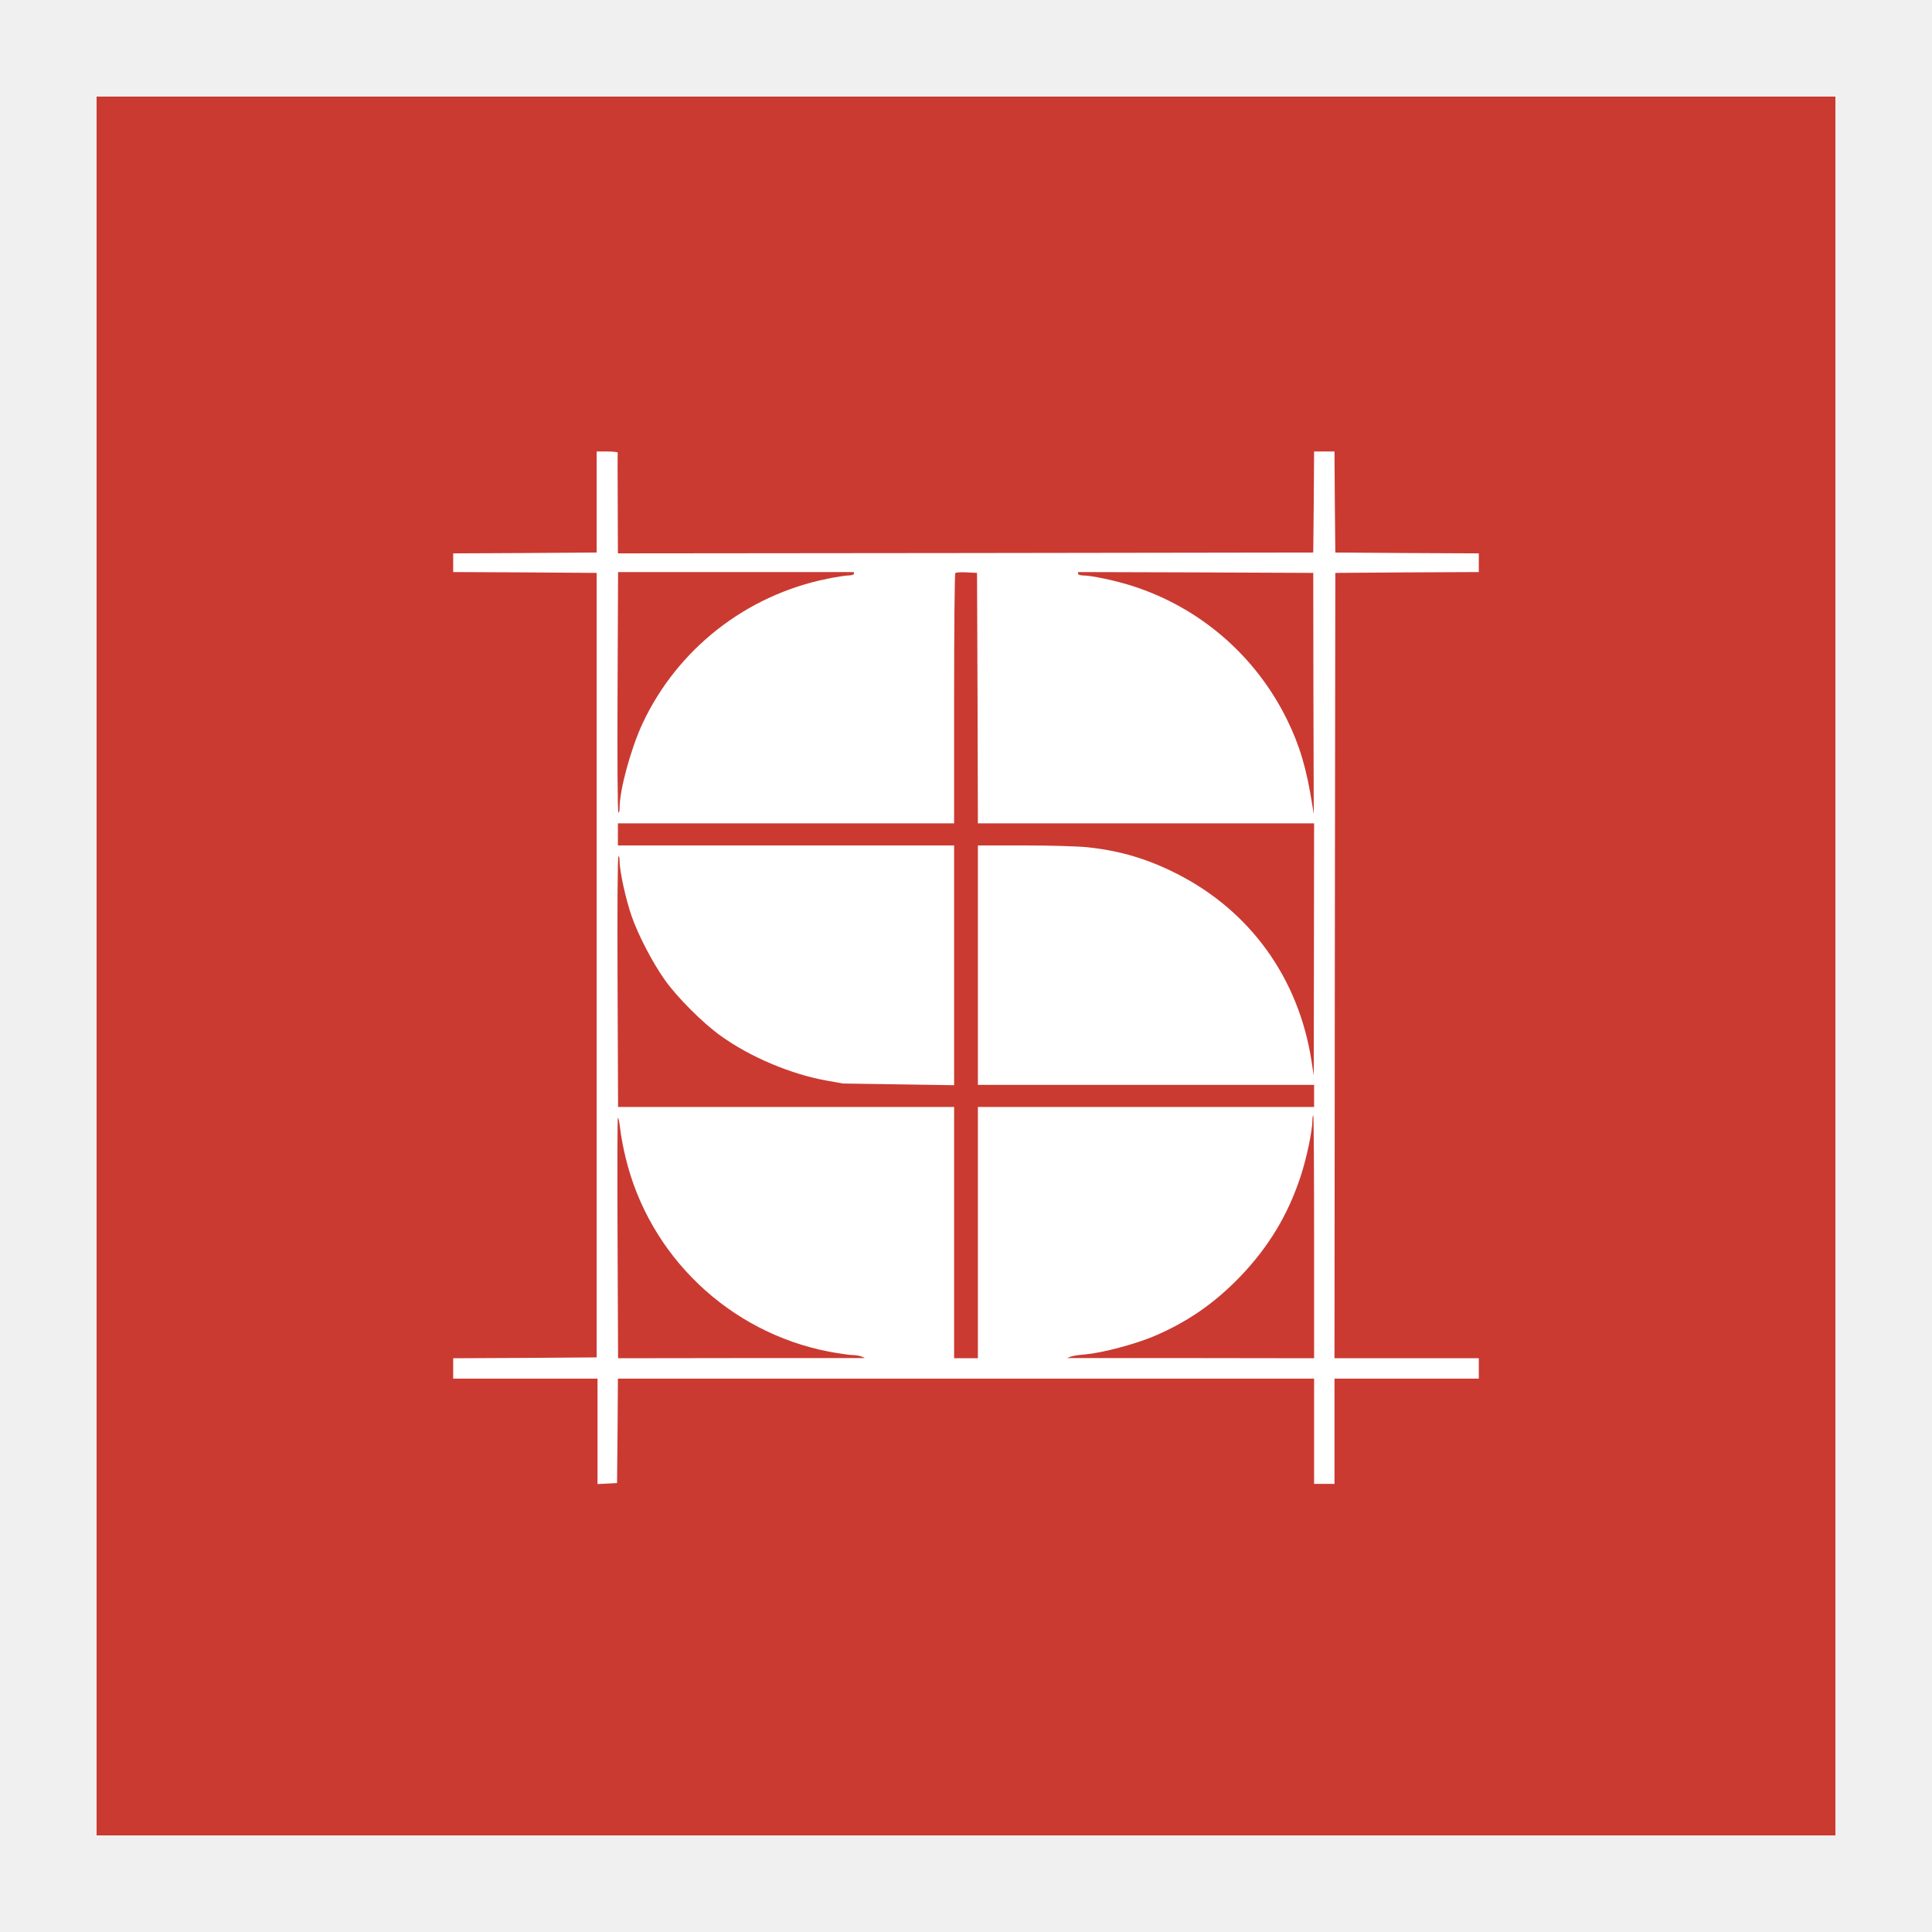
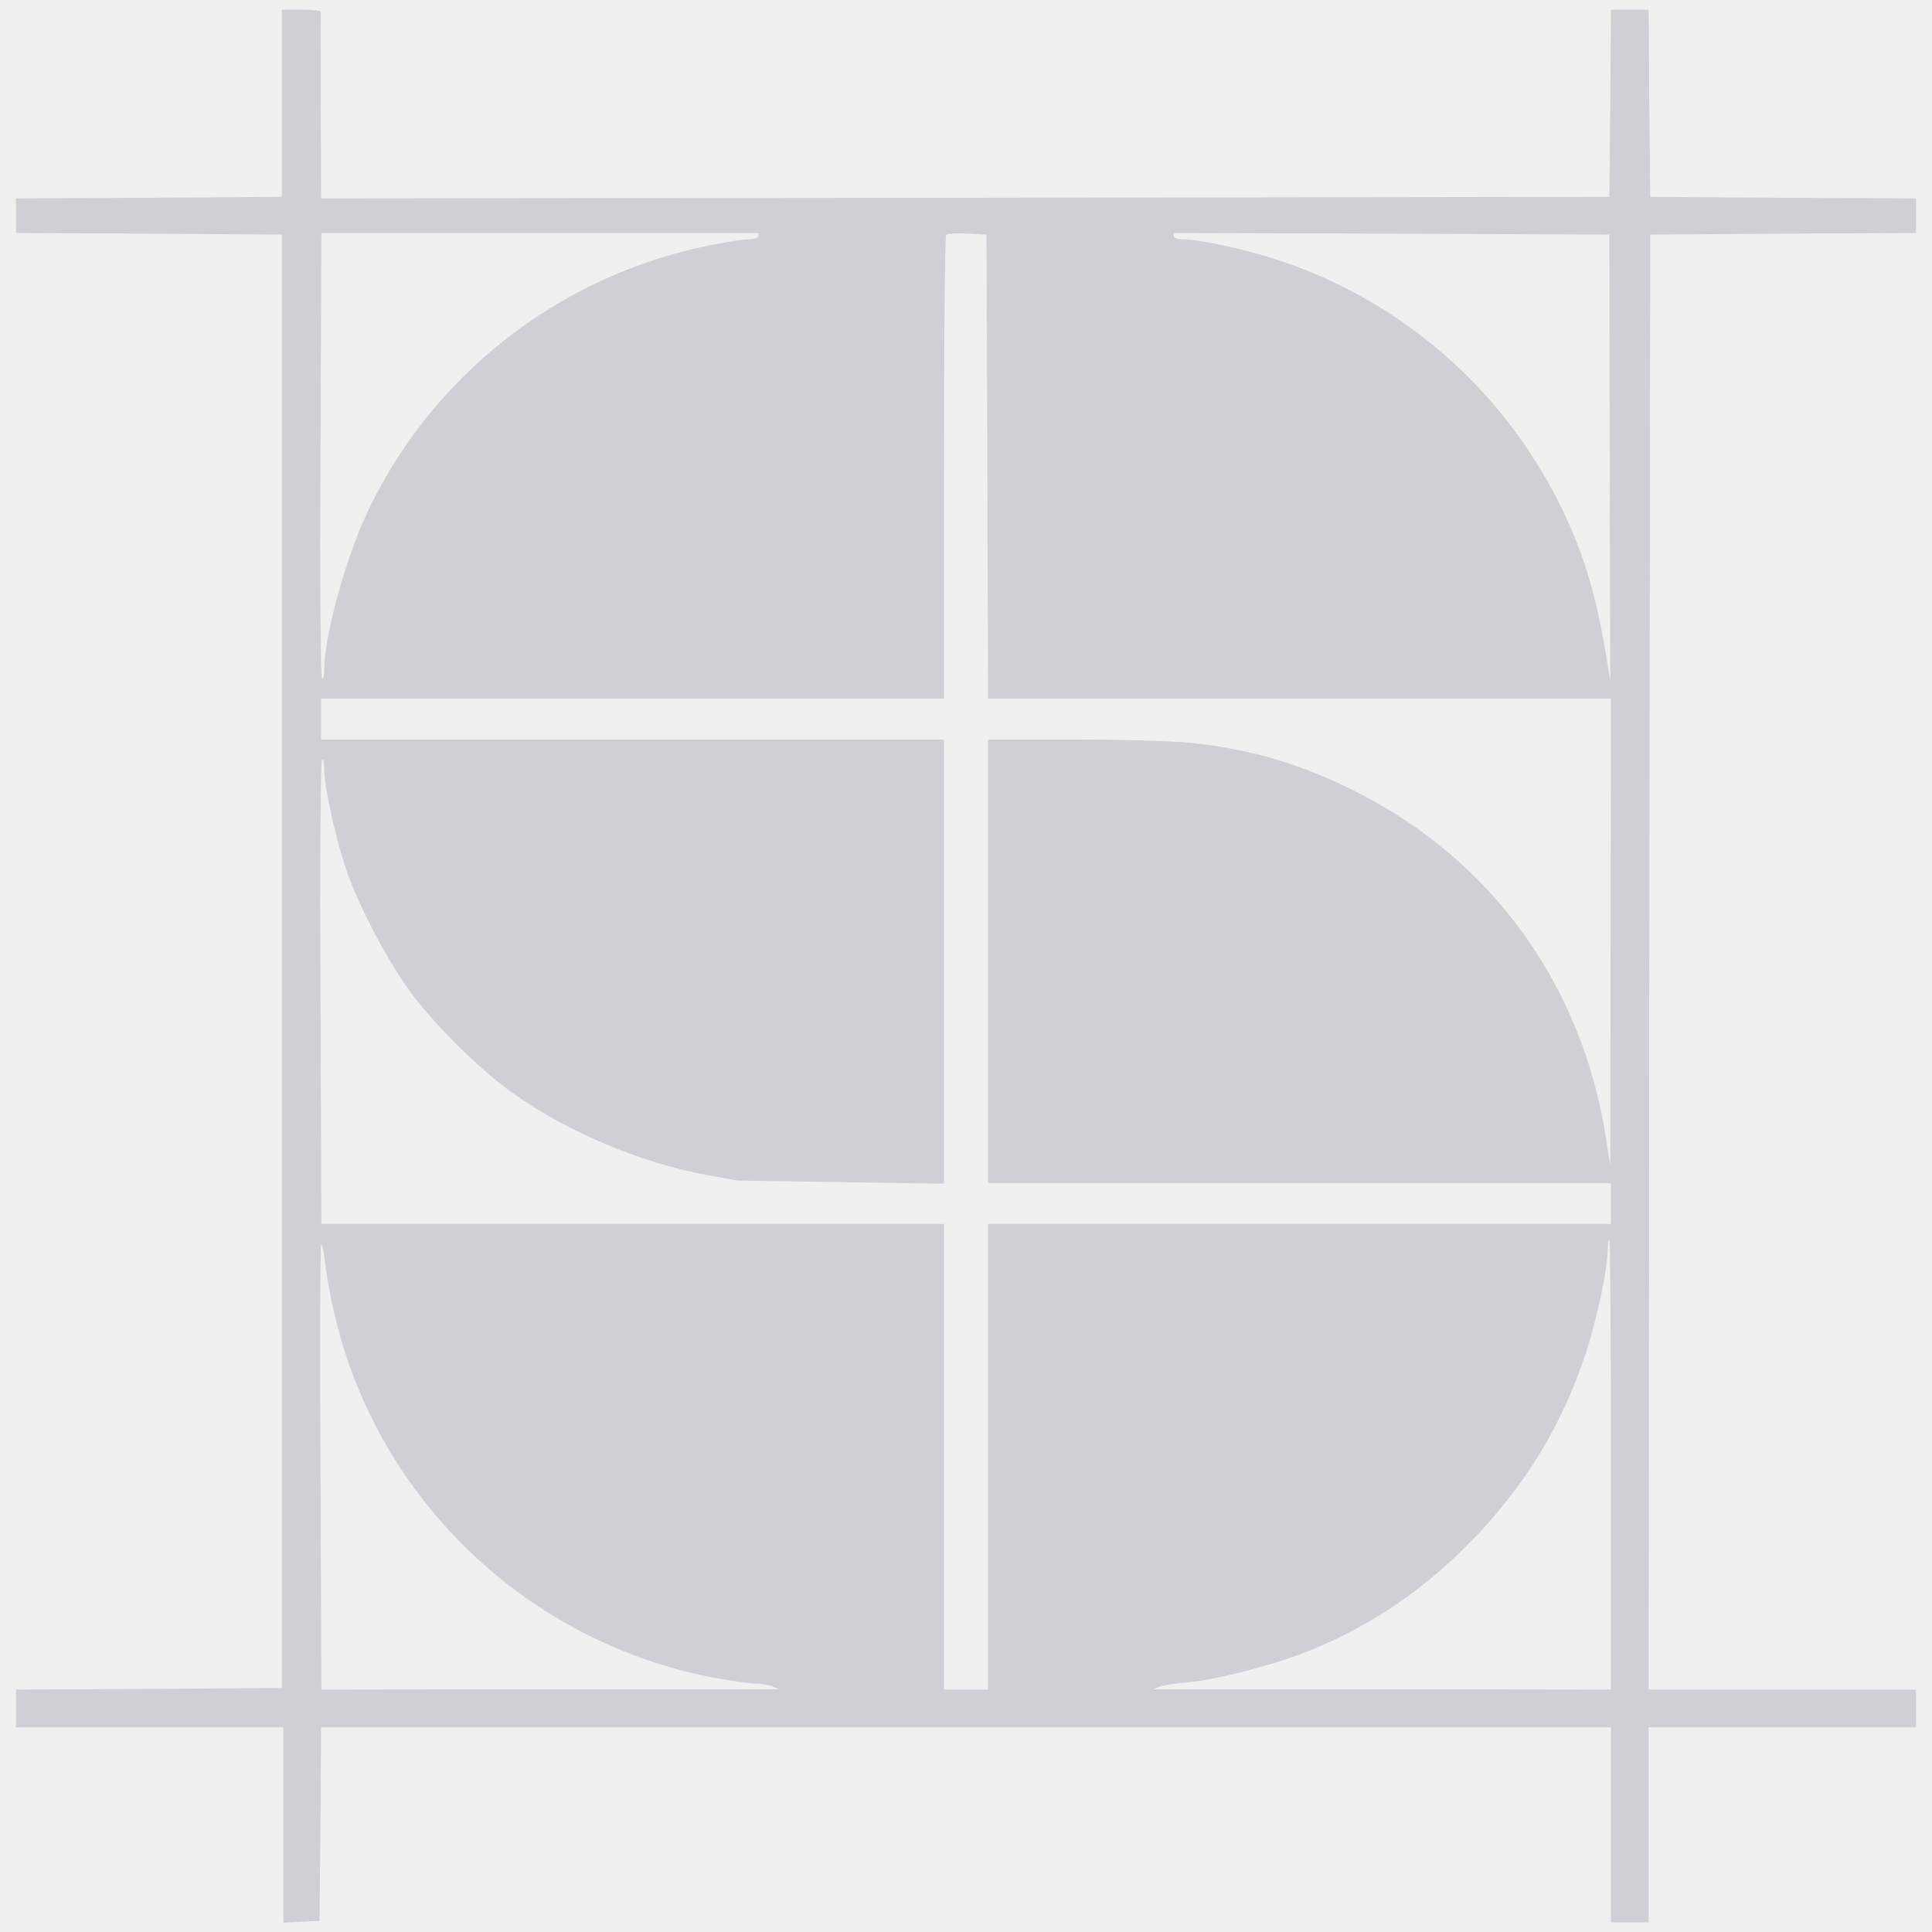
- <svg xmlns="http://www.w3.org/2000/svg" width="40" height="40" viewBox="0 0 40 40">
-   <g transform="translate(2 2) scale(0.03515625)">
-     <rect x="0" y="0" width="1024" height="1024" fill="#CA3A31" />
-     <g transform="translate(0,1024) scale(0.1,-0.1)" fill="#FFFFFF" stroke="none">
+ <svg xmlns="http://www.w3.org/2000/svg" width="20" height="20" viewBox="0 0 20 20">
+   <g transform="translate(-6.673684 -6.70625) scale(0.032566)">
+     <g transform="translate(0,1024) scale(0.1,-0.1)" fill="#CED0D6" stroke="none">
      <path d="M2945 7853 l0 -298 -422 -3 -423 -2 0 -55 0 -55 423 -2 422 -3 0 -2310 0 -2310 -422 -3 -423 -2 0 -60 0 -60 425 0 425 0 0 -310 0 -311 58 3 57 3 3 308 2 307 2050 0 2050 0 0 -310 0 -310 60 0 60 0 0 310 0 310 425 0 425 0 0 60 0 60 -425 0 -425 0 2 2313 3 2312 423 3 422 2 0 55 0 55 -422 2 -423 3 -3 298 -2 297 -60 0 -60 0 -2 -297 -3 -298 -2047 -3 -2048 -2 -1 292 c-1 161 -1 296 0 301 0 4 -27 7 -61 7 l-63 0 0 -297z m1515 -423 c0 -5 -14 -10 -31 -10 -17 0 -75 -9 -128 -20 -477 -97 -881 -414 -1086 -852 -69 -149 -135 -390 -135 -496 0 -20 -3 -32 -7 -27 -5 6 -7 326 -5 713 l3 702 695 0 694 0 0 -10z m728 -732 l2 -738 990 0 990 0 -1 -742 -1 -743 -14 90 c-76 484 -360 879 -792 1098 -171 87 -334 136 -524 156 -54 6 -221 11 -373 11 l-275 0 0 -705 0 -705 990 0 990 0 0 -65 0 -65 -990 0 -990 0 0 -740 0 -740 -70 0 -70 0 0 740 0 740 -990 0 -989 0 -3 733 c-2 402 0 736 5 742 4 5 7 -8 7 -29 0 -58 37 -225 71 -323 40 -114 123 -273 196 -376 73 -103 225 -255 331 -330 173 -124 413 -225 622 -262 l95 -17 328 -5 327 -5 0 706 0 706 -990 0 -990 0 0 65 0 65 990 0 990 0 0 733 c0 404 3 737 7 741 4 4 34 6 68 4 l60 -3 3 -737z m1978 27 l2 -710 -9 55 c-33 211 -74 350 -149 502 -185 376 -513 659 -910 786 -99 32 -242 62 -291 62 -16 0 -29 5 -29 10 l0 10 693 -2 692 -3 1 -710z m4 -3200 l0 -715 -727 1 -728 0 20 8 c11 5 52 11 91 14 101 10 283 58 397 105 197 83 359 194 513 354 166 174 279 360 354 587 36 109 70 270 70 333 0 15 2 28 5 28 3 0 5 -322 5 -715z m-4055 468 c139 -581 610 -1030 1197 -1144 54 -10 115 -19 136 -20 20 0 46 -4 57 -9 l20 -9 -727 0 -727 -1 -3 703 c-2 386 -1 707 2 712 3 6 8 -21 13 -60 4 -38 18 -116 32 -172z" />
    </g>
  </g>
</svg>
